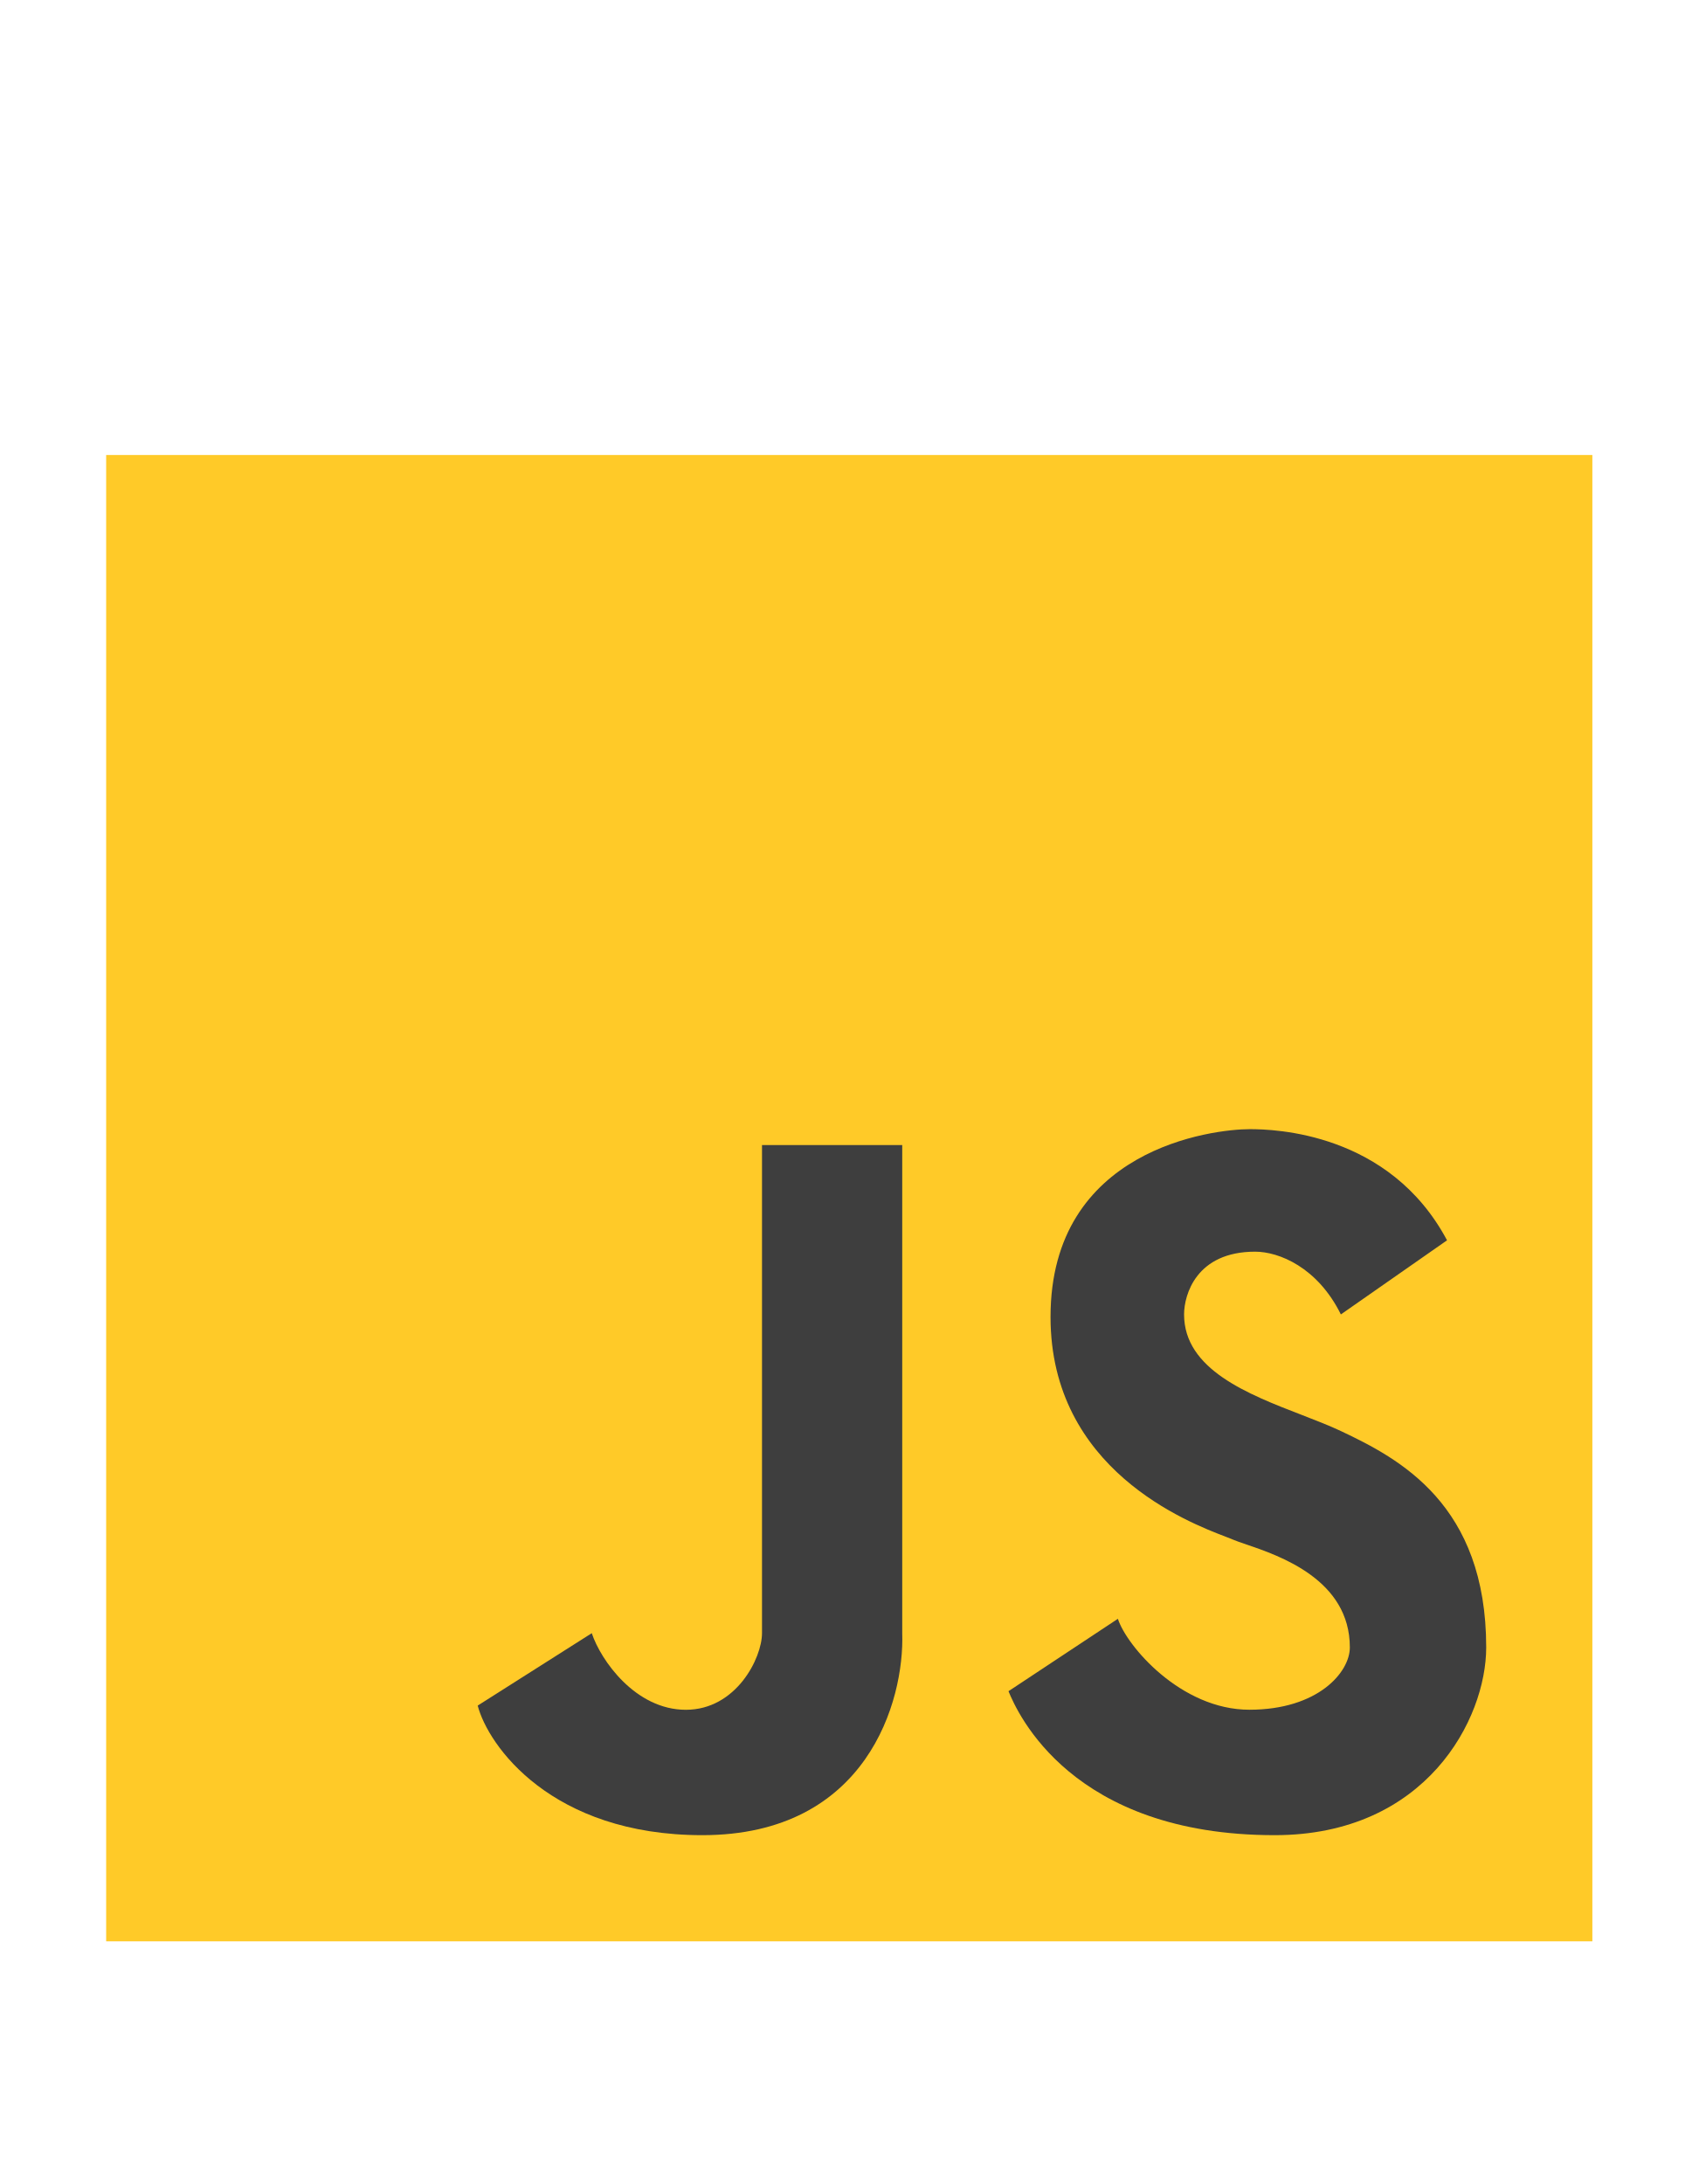
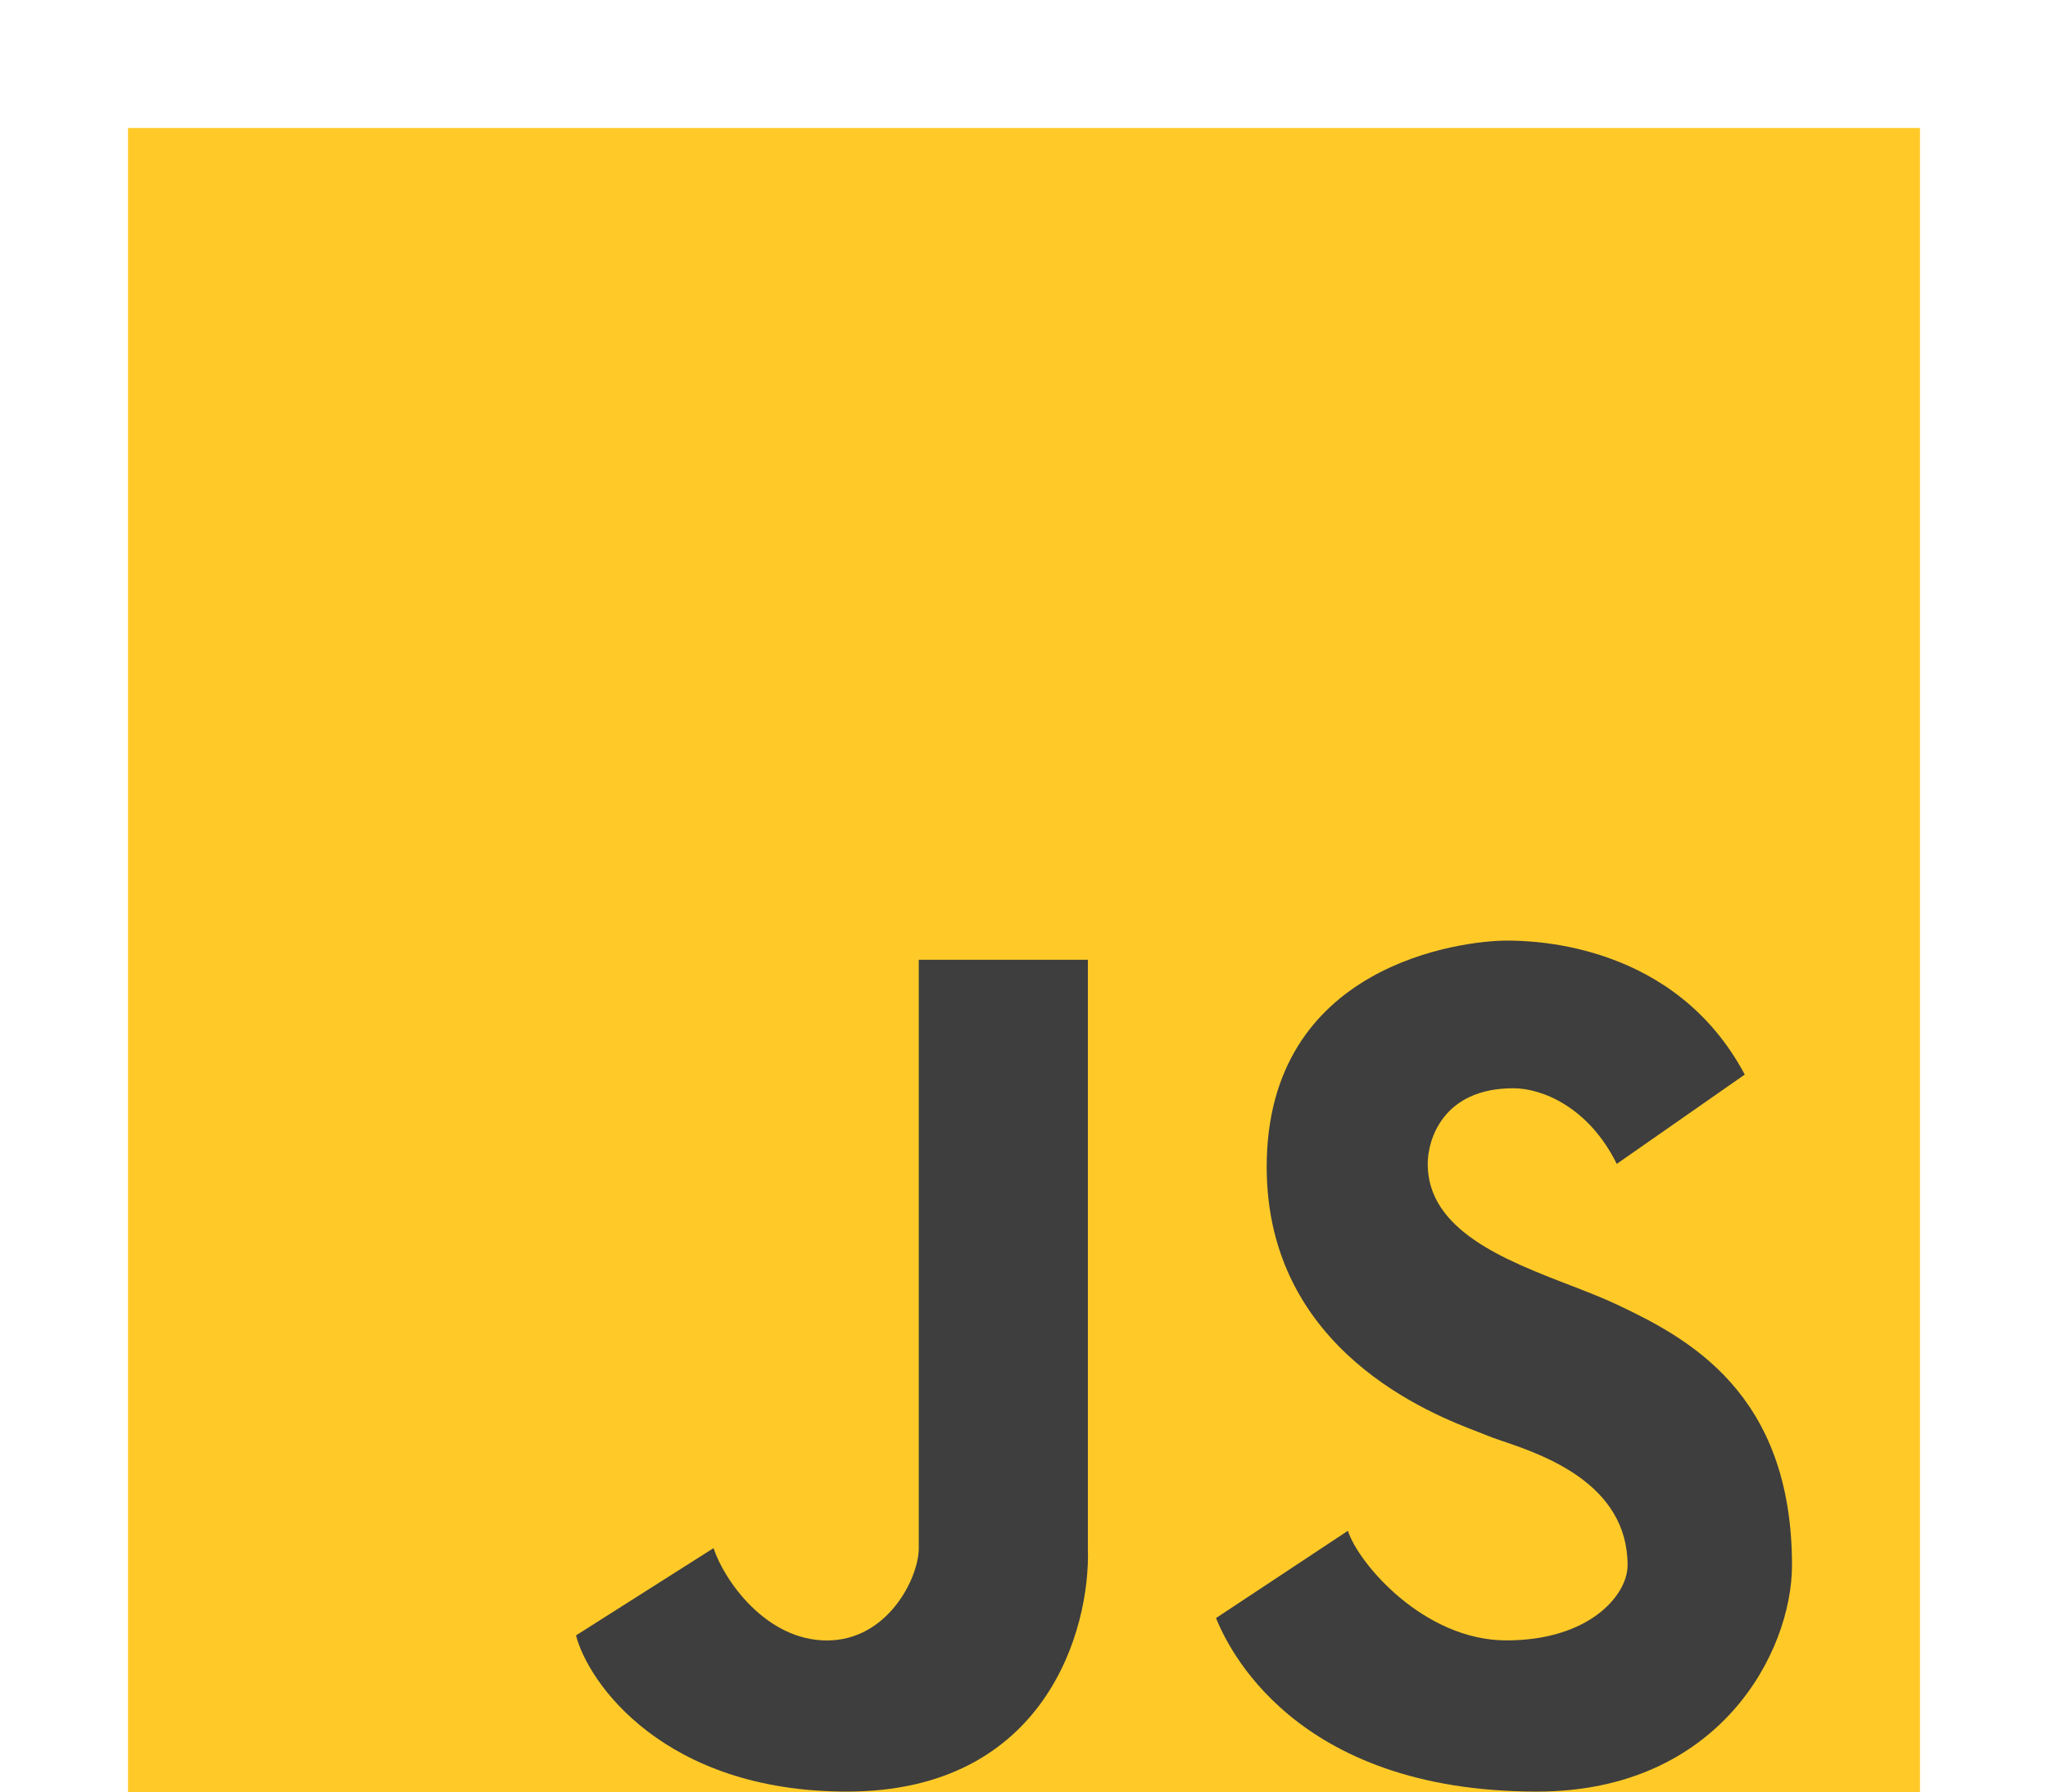
- <svg xmlns="http://www.w3.org/2000/svg" width="35px" height="45px" viewBox="0 0 32 28" fill="none">
+ <svg xmlns="http://www.w3.org/2000/svg" width="2.188rem" height="2.813rem" viewBox="0 0 32 28" fill="none">
  <rect x="2" y="2" width="28" height="28" fill="#FFCA28" />
  <path d="M19 25.288L21.061 23.924C21.223 24.431 22.246 25.637 23.538 25.637C24.831 25.637 25.431 24.931 25.431 24.463C25.431 23.188 24.111 22.738 23.477 22.522C23.374 22.487 23.289 22.458 23.231 22.433C23.201 22.42 23.156 22.402 23.098 22.38C22.393 22.111 19.792 21.117 19.792 18.237C19.792 15.065 22.854 14.7 23.546 14.7C23.999 14.7 26.177 14.756 27.262 16.794L25.262 18.19C24.823 17.302 24.095 17.008 23.646 17.008C22.538 17.008 22.308 17.82 22.308 18.19C22.308 19.227 23.511 19.692 24.527 20.084C24.793 20.187 25.046 20.285 25.262 20.387C26.369 20.91 28 21.767 28 24.463C28 25.814 26.867 28 24.015 28C20.185 28 19.169 25.7 19 25.288Z" fill="#3E3E3E" />
  <path d="M9 25.559L11.149 24.195C11.317 24.703 11.971 25.638 12.921 25.638C13.87 25.638 14.356 24.663 14.356 24.195V15H16.998V24.195C17.041 25.464 16.338 28 13.233 28C10.379 28 9.192 26.304 9 25.559Z" fill="#3E3E3E" />
</svg>
